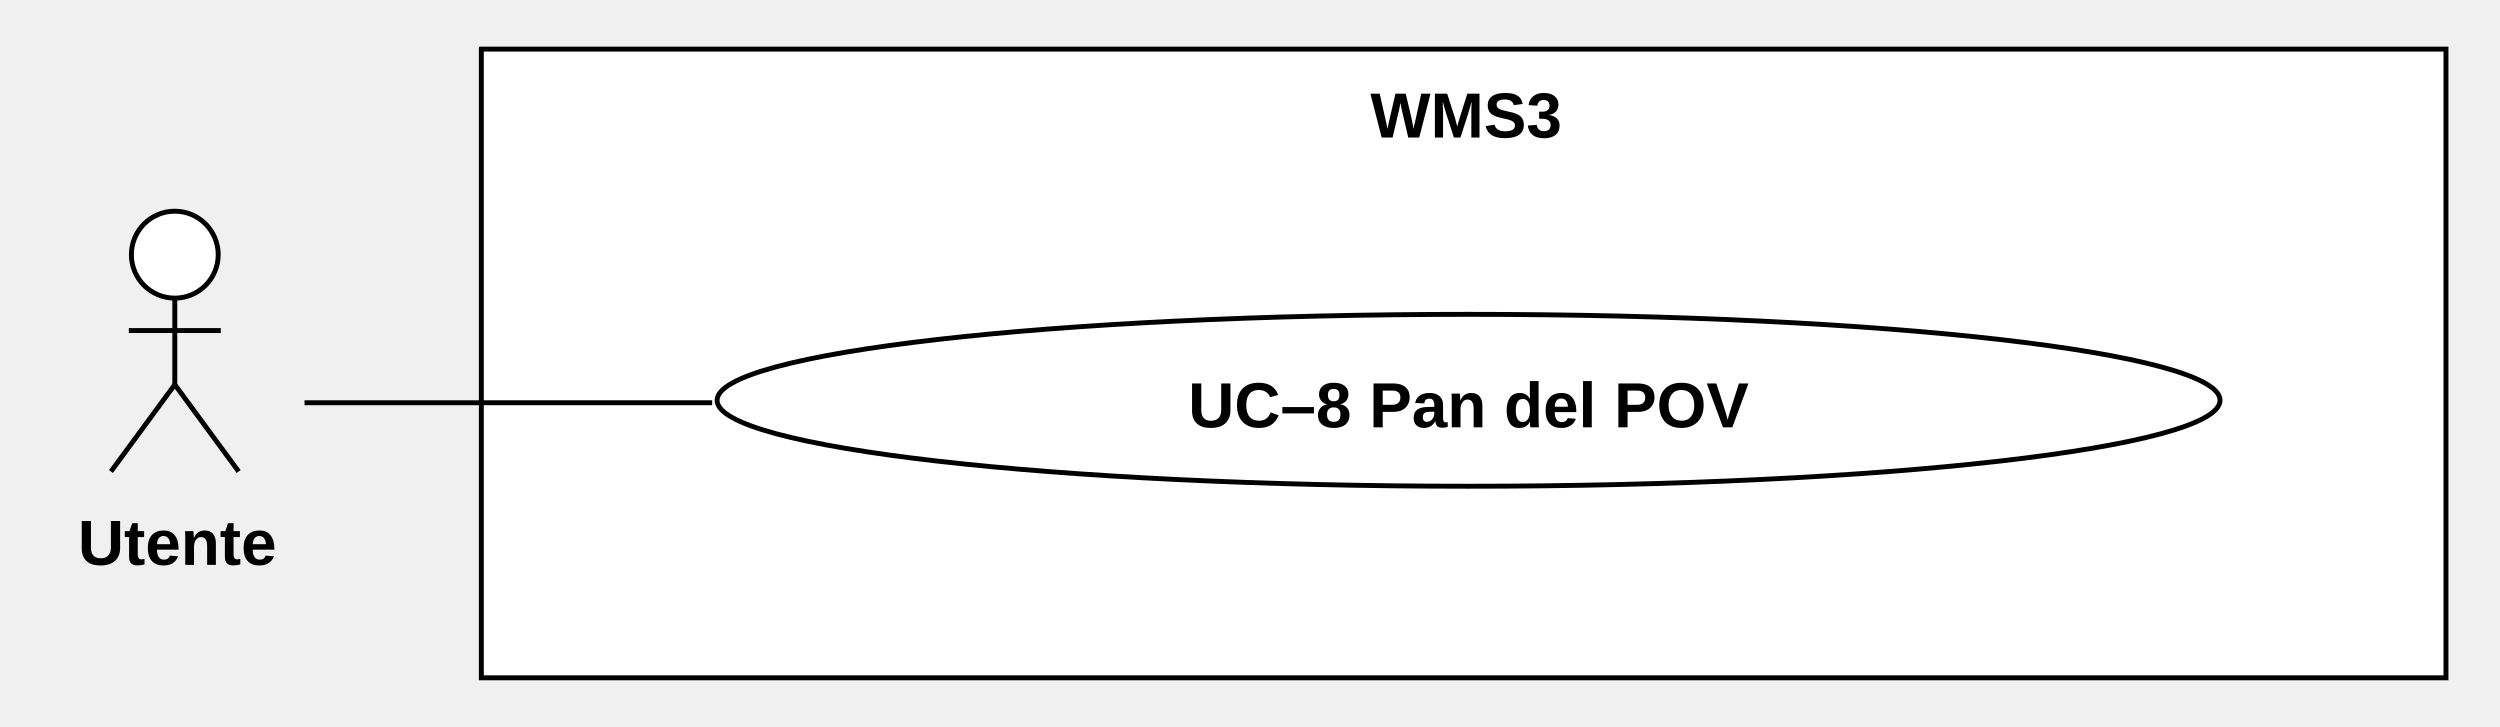
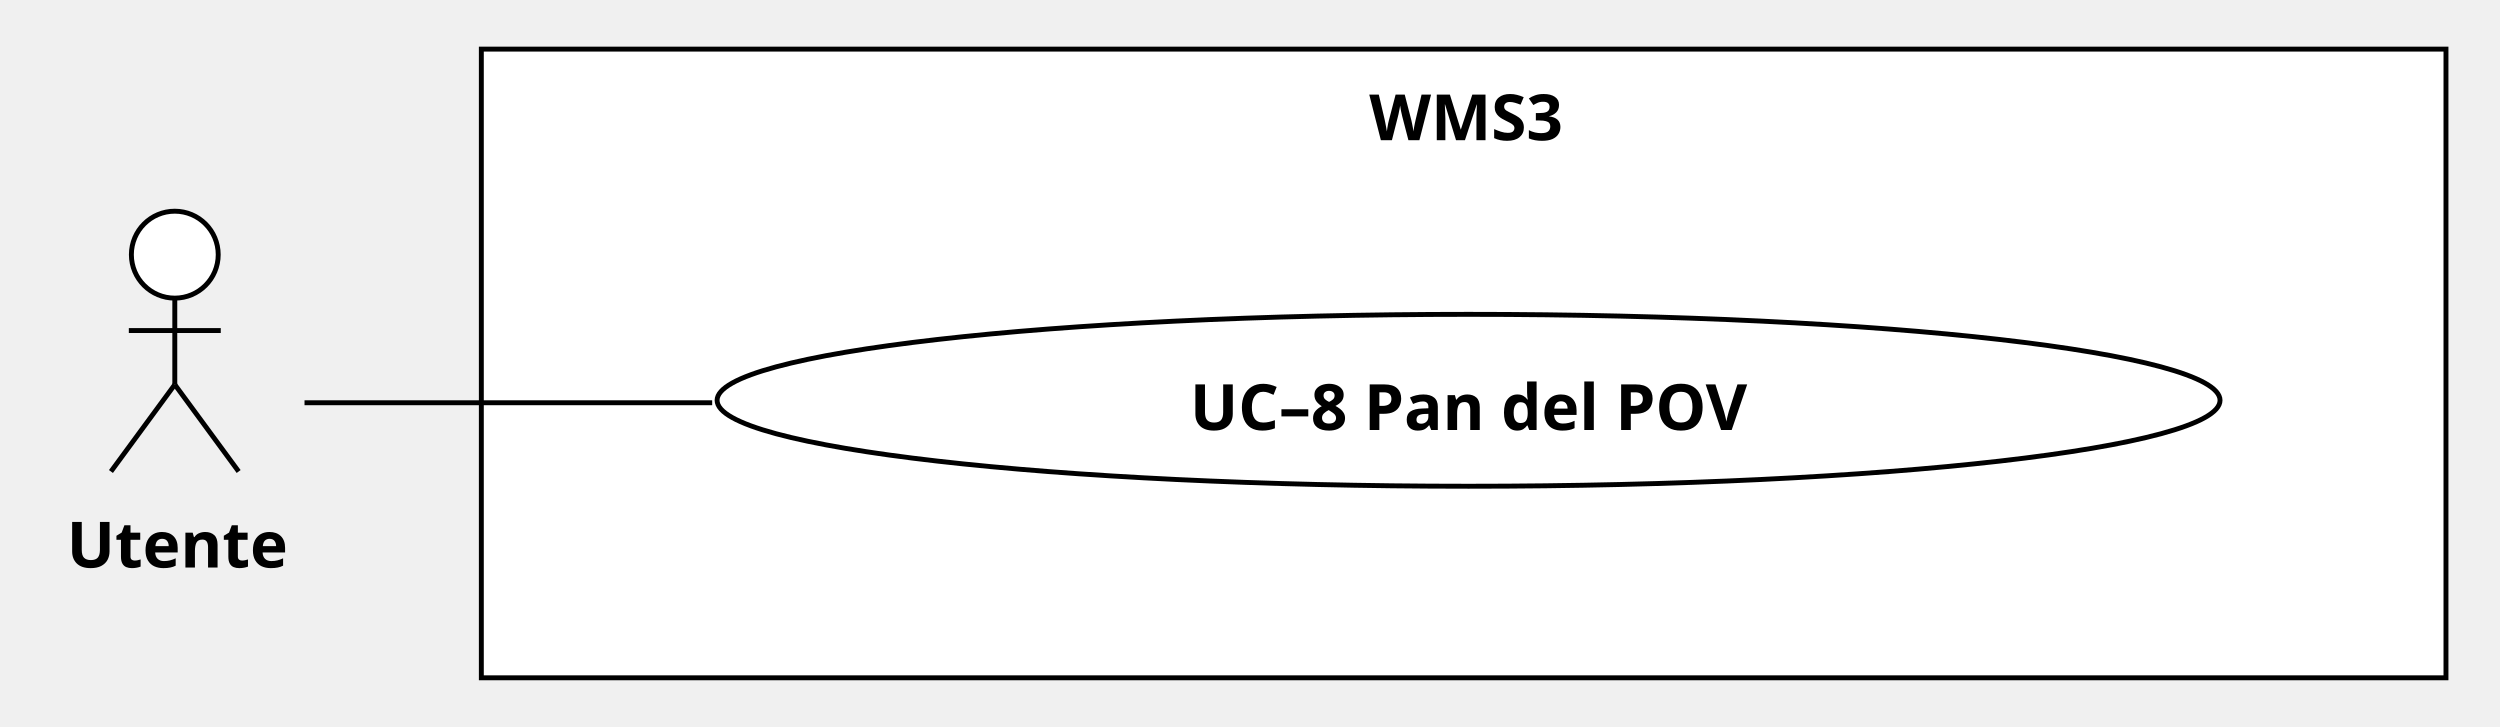
<svg xmlns="http://www.w3.org/2000/svg" version="1.1" width="509" height="148">
  <defs />
  <g>
    <g>
      <rect fill="#ffffff" stroke="none" x="137" y="46" width="400" height="128" transform="matrix(1 0 0 1 -39 -36)" />
    </g>
    <g>
      <path fill="none" stroke="#000000" paint-order="fill stroke markers" d=" M 98 10 L 498 10 L 498 138 L 98 138 L 98 10 Z Z" stroke-miterlimit="10" stroke-dasharray="" />
    </g>
    <g>
      <g>
        <path fill="none" stroke="none" />
-         <text fill="#000000" stroke="none" font-family="Arial" font-size="13px" font-style="normal" font-weight="bold" text-decoration="undefined" x="337.5" y="59.5" text-anchor="middle" dominant-baseline="central" transform="matrix(1 0 0 1 -39 -36)">WMS3</text>
+         <text fill="#000000" stroke="none" font-family="currentFont" font-size="13px" font-style="normal" font-weight="bold" text-decoration="undefined" x="337.5" y="59.5" text-anchor="middle" dominant-baseline="central" transform="matrix(1 0 0 1 -39 -36)">WMS3</text>
      </g>
    </g>
    <g>
      <path fill="#ffffff" stroke="none" paint-order="stroke fill markers" d=" M 146 81.5 C 146 71.835 214.5 64 299 64 C 383.5 64 452 71.835 452 81.5 C 452 91.165 383.5 99 299 99 C 214.5 99 146 91.165 146 81.5 Z" />
    </g>
    <g>
      <path fill="none" stroke="#000000" paint-order="fill stroke markers" d=" M 146 81.5 C 146 71.835 214.5 64 299 64 C 383.5 64 452 71.835 452 81.5 C 452 91.165 383.5 99 299 99 C 214.5 99 146 91.165 146 81.5 Z" stroke-miterlimit="10" stroke-dasharray="" />
    </g>
    <g>
      <g>
        <path fill="none" stroke="none" />
-         <text fill="#000000" stroke="none" font-family="Arial" font-size="13px" font-style="normal" font-weight="bold" text-decoration="undefined" x="338" y="118.5" text-anchor="middle" dominant-baseline="central" transform="matrix(1 0 0 1 -39 -36)">UC–8 Pan del POV</text>
+         <text fill="#000000" stroke="none" font-family="currentFont" font-size="13px" font-style="normal" font-weight="bold" text-decoration="undefined" x="338" y="118.5" text-anchor="middle" dominant-baseline="central" transform="matrix(1 0 0 1 -39 -36)">UC–8 Pan del POV</text>
      </g>
    </g>
    <g>
      <path fill="#ffffff" stroke="none" paint-order="stroke fill markers" d=" M 26.749 51.85 C 26.749 46.962 30.706 43 35.589 43 C 40.471 43 44.429 46.962 44.429 51.85 C 44.429 56.738 40.471 60.7 35.589 60.7 C 30.706 60.7 26.749 56.738 26.749 51.85 Z" />
    </g>
    <g>
      <path fill="none" stroke="#000000" paint-order="fill stroke markers" d=" M 26.749 51.85 C 26.749 46.962 30.706 43 35.589 43 C 40.471 43 44.429 46.962 44.429 51.85 C 44.429 56.738 40.471 60.7 35.589 60.7 C 30.706 60.7 26.749 56.738 26.749 51.85 Z" stroke-miterlimit="10" stroke-dasharray="" />
    </g>
    <g>
      <path fill="none" stroke="#000000" paint-order="fill stroke markers" d=" M 35.589 60.7 L 35.589 78.3" stroke-miterlimit="10" stroke-dasharray="" />
    </g>
    <g>
      <path fill="none" stroke="#000000" paint-order="fill stroke markers" d=" M 26.229 67.3 L 44.949 67.3" stroke-miterlimit="10" stroke-dasharray="" />
    </g>
    <g>
      <path fill="none" stroke="#000000" paint-order="fill stroke markers" d=" M 35.589 78.3 L 22.589 96" stroke-miterlimit="10" stroke-dasharray="" />
    </g>
    <g>
      <path fill="none" stroke="#000000" paint-order="fill stroke markers" d=" M 35.589 78.3 L 48.589 96" stroke-miterlimit="10" stroke-dasharray="" />
    </g>
    <g>
      <g>
        <path fill="none" stroke="none" />
-         <text fill="#000000" stroke="none" font-family="Arial" font-size="13px" font-style="normal" font-weight="bold" text-decoration="undefined" x="75.089" y="146.5" text-anchor="middle" dominant-baseline="central" transform="matrix(1 0 0 1 -39 -36)">Utente</text>
+         <text fill="#000000" stroke="none" font-family="currentFont" font-size="13px" font-style="normal" font-weight="bold" text-decoration="undefined" x="75.089" y="146.5" text-anchor="middle" dominant-baseline="central" transform="matrix(1 0 0 1 -39 -36)">Utente</text>
      </g>
    </g>
    <g>
      <path fill="none" stroke="#000000" paint-order="fill stroke markers" d=" M 62 82 L 145 82" stroke-miterlimit="10" stroke-dasharray="" />
    </g>
  </g>
</svg>
